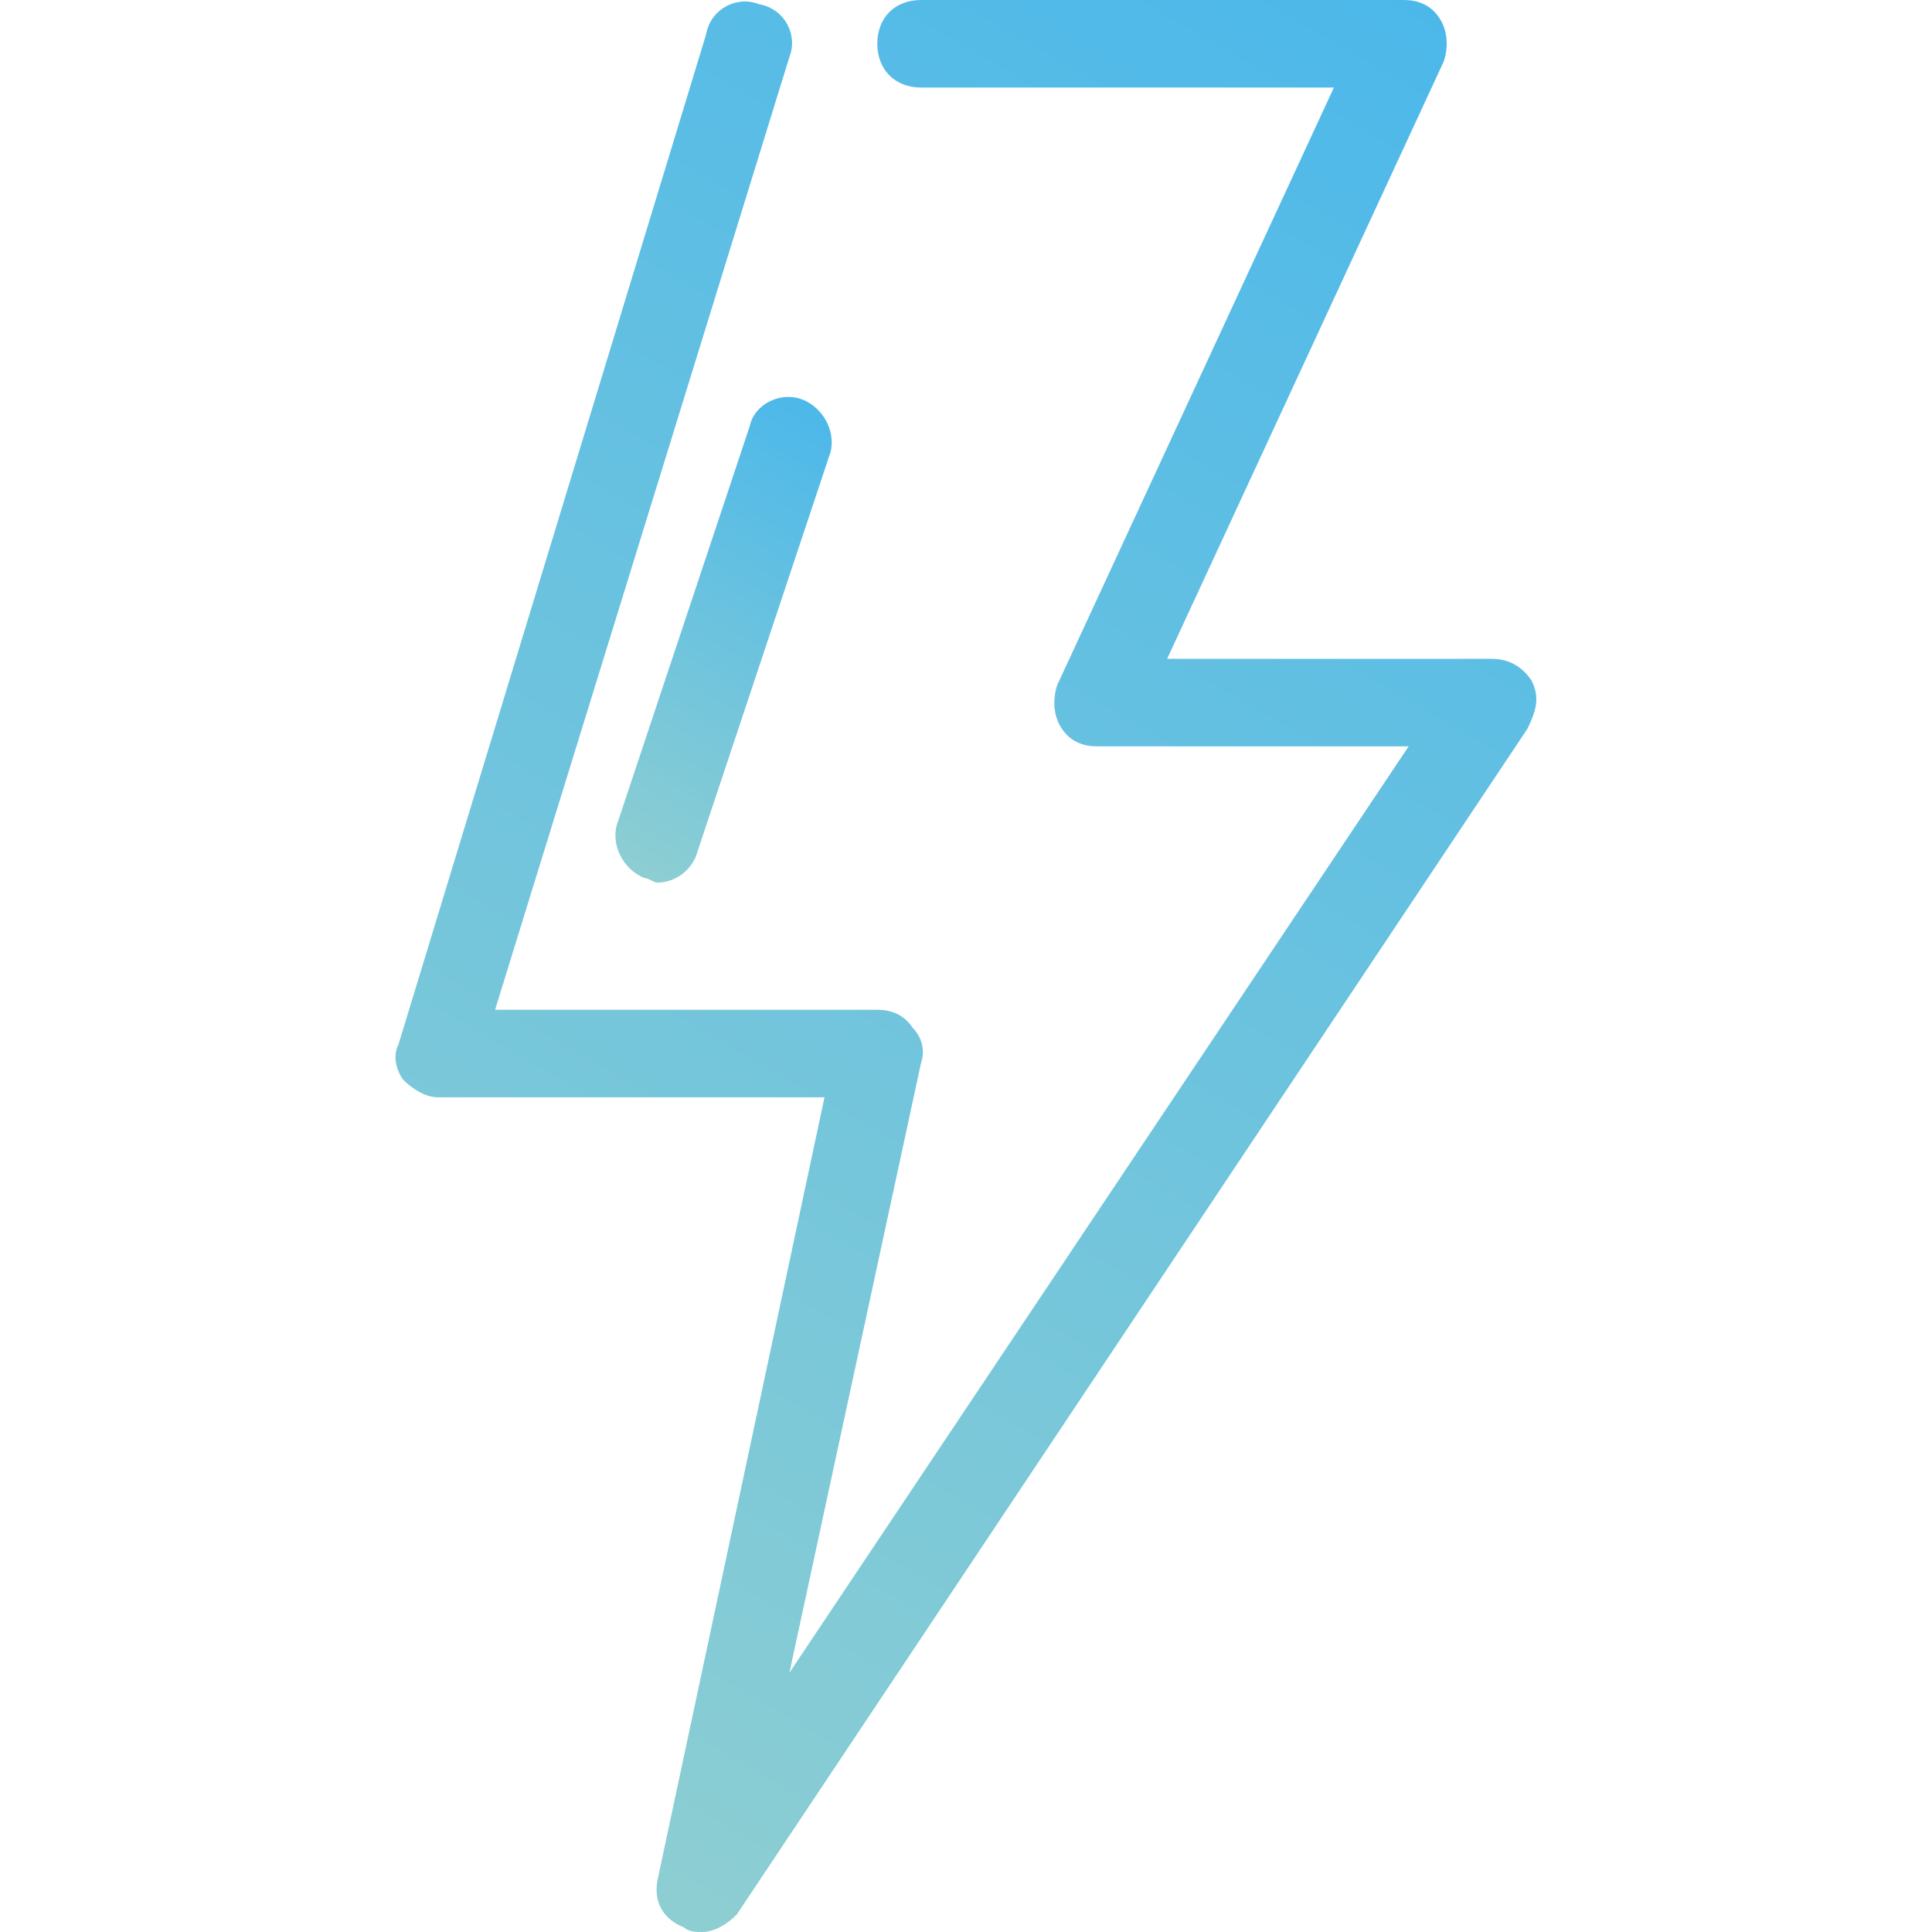
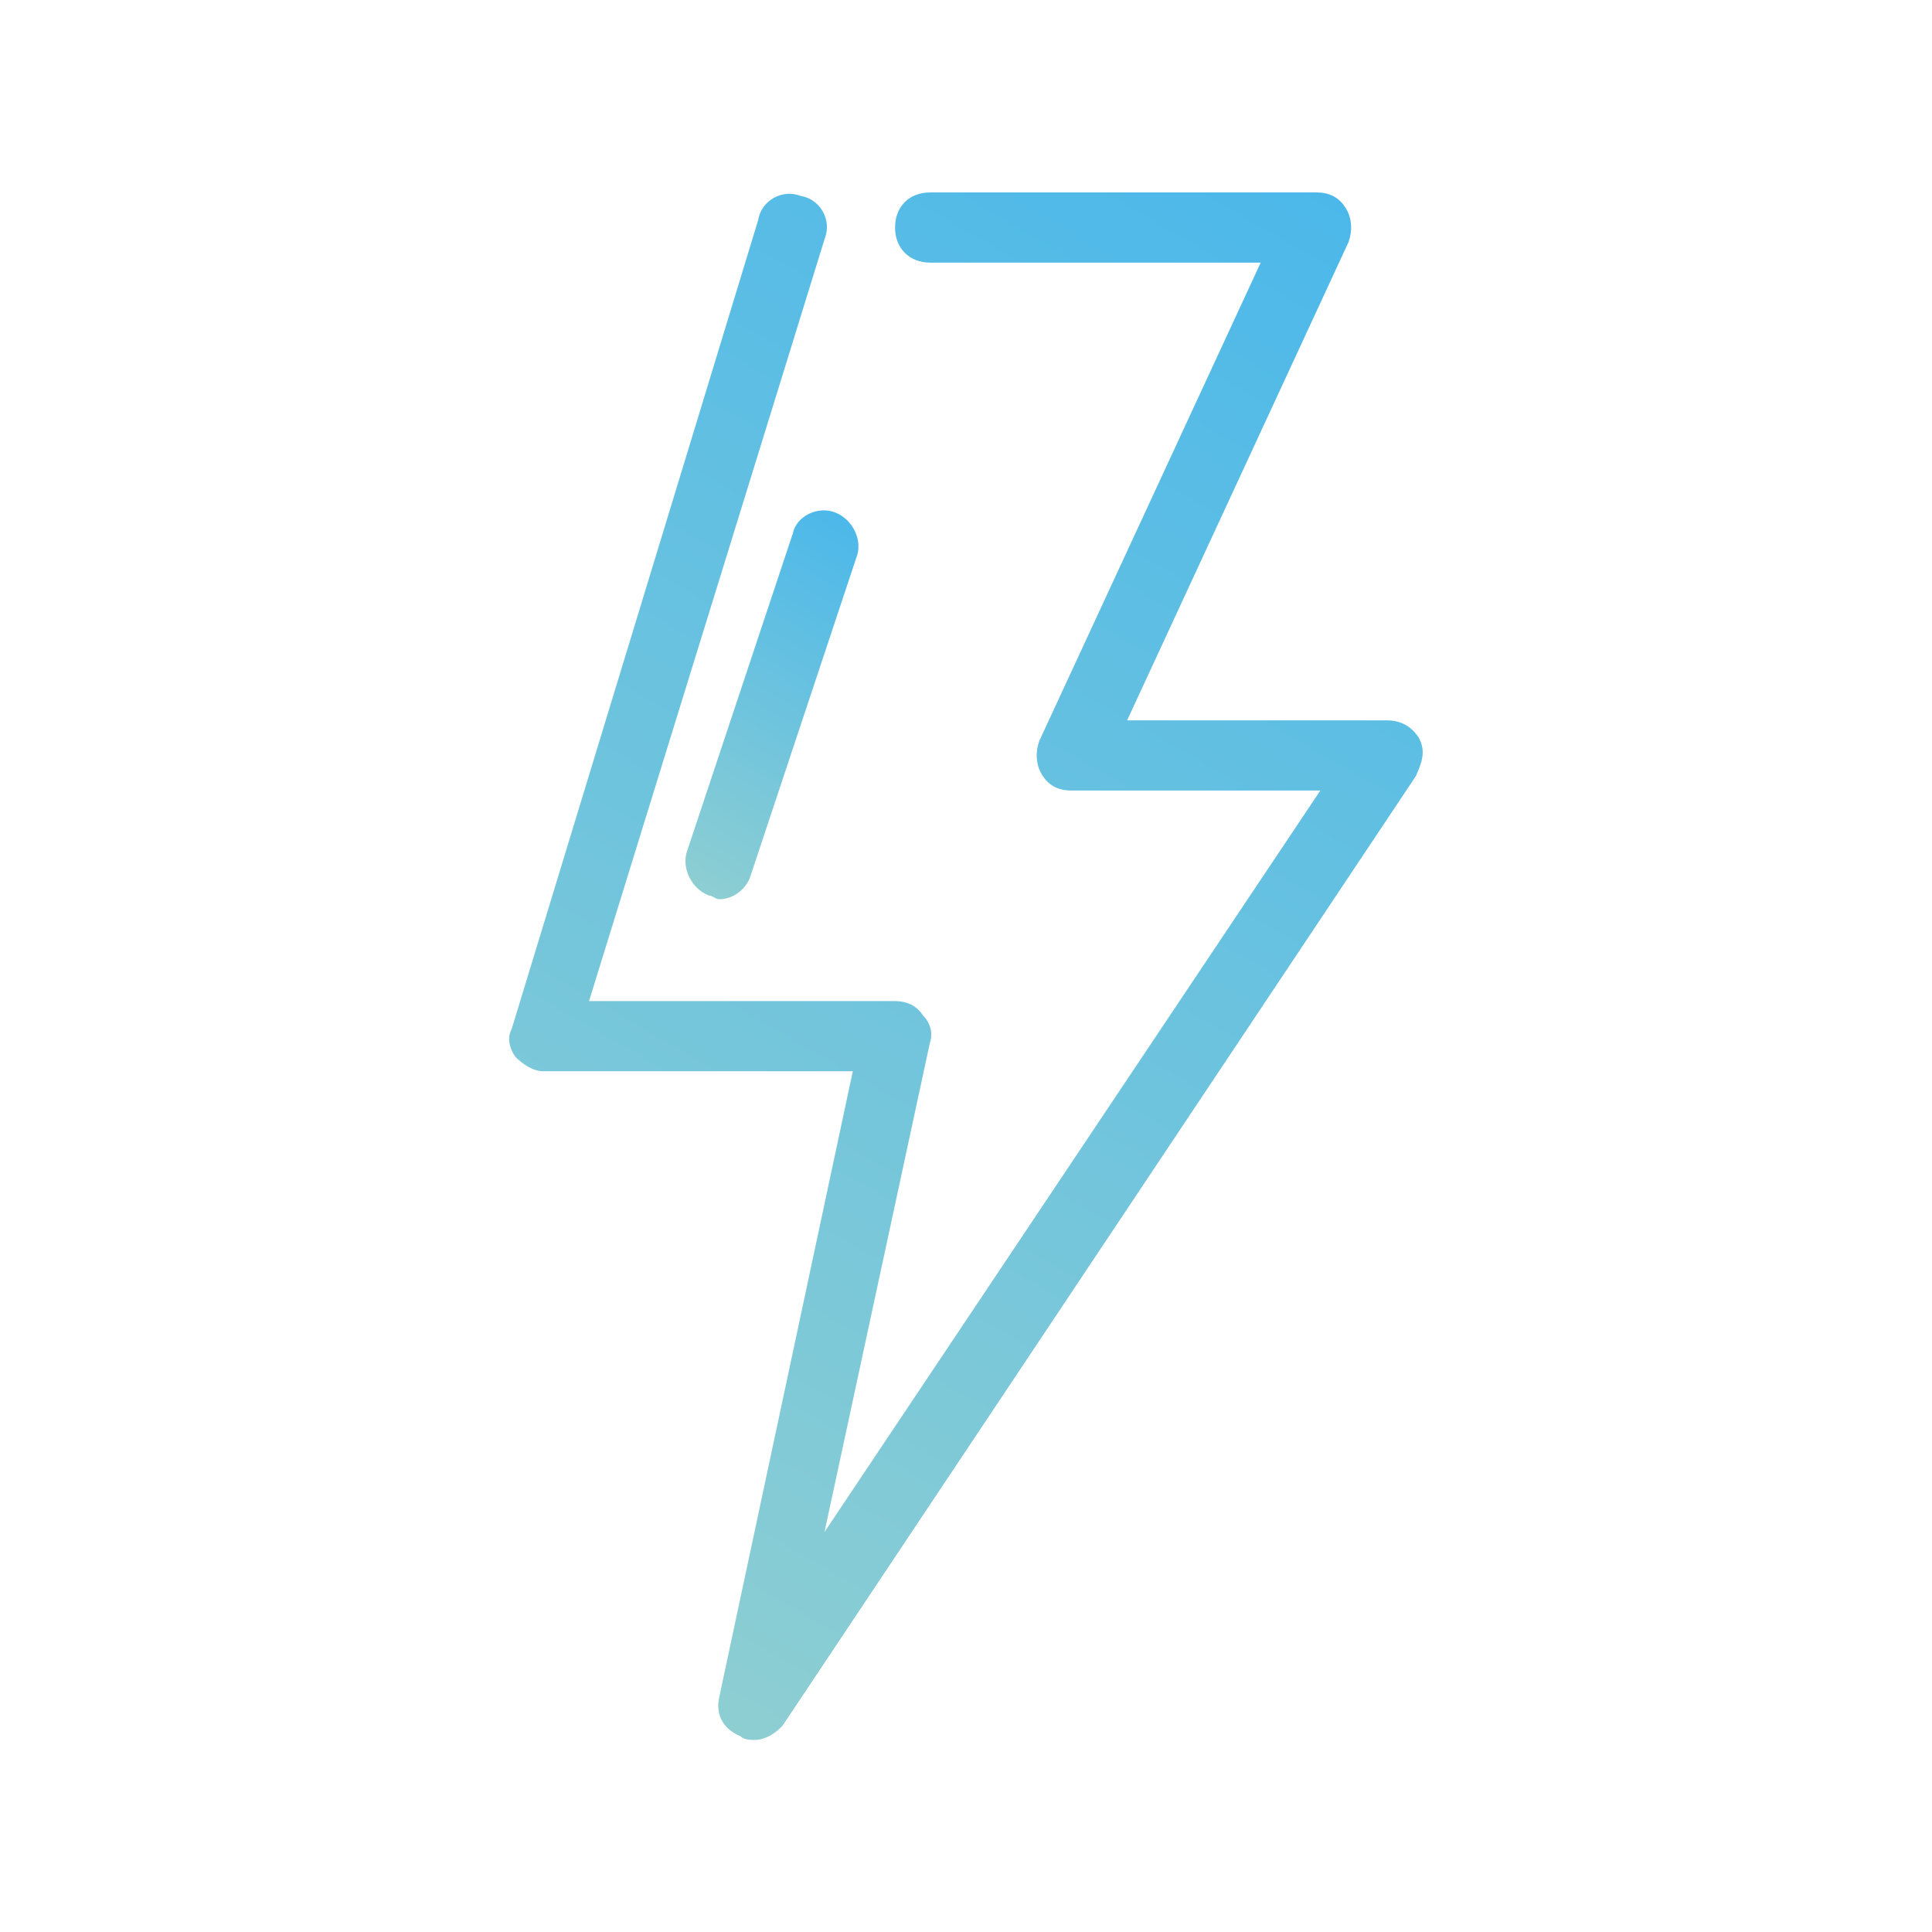
<svg xmlns="http://www.w3.org/2000/svg" version="1.1" id="Layer_1" x="0px" y="0px" viewBox="0 0 512 512" style="enable-background:new 0 0 512 512;" xml:space="preserve">
  <style type="text/css">
	.st0{fill:url(#SVGID_1_);}
	.st1{fill:url(#SVGID_2_);}
</style>
  <g>
    <g>
-       <linearGradient id="SVGID_1_" gradientUnits="userSpaceOnUse" x1="89.488" y1="458.027" x2="359.33" y2="-9.354">
+       <linearGradient id="SVGID_1_" gradientUnits="userSpaceOnUse" x1="122.687" y1="96.237" x2="338.748" y2="470.466" gradientTransform="matrix(1 0 0 -1 0 514)">
        <stop offset="0" style="stop-color:#8DCED2" />
        <stop offset="1" style="stop-color:#4CB8EA" />
      </linearGradient>
-       <path class="st0" d="M405.9,180.4c-2.3-3.5-5.8-5.8-10.5-5.8h-86.1l73.3-158.3c1.2-3.5,1.2-8.1-1.2-11.6c-2.3-3.5-5.8-4.7-9.3-4.7    h-128c-7,0-11.6,4.7-11.6,11.6s4.7,11.6,11.6,11.6h109.4l-73.3,158.3c-1.2,3.5-1.2,8.1,1.2,11.6c2.3,3.5,5.8,4.7,9.3,4.7h82.6    L209.2,443.3l34.9-161.7c1.2-3.5,0-7-2.3-9.3c-2.3-3.5-5.8-4.7-9.3-4.7H131.2l78-252.5c2.3-5.8-1.2-12.8-8.1-14    c-5.8-2.3-12.8,1.2-14,8.1l-81.5,267.6c-1.2,2.3-1.2,5.8,1.2,9.3c2.3,2.3,5.8,4.7,9.3,4.7h102.4L174.3,498    c-1.2,5.8,1.2,10.5,7,12.8c1.2,1.2,3.5,1.2,4.7,1.2c3.5,0,7-2.3,9.3-4.7l209.5-314.2C407,188.5,408.2,185,405.9,180.4z" />
+       <path class="st0" d="M376,195.5c-1.8-2.8-4.6-4.6-8.4-4.6h-68.9l58.7-126.8c1-2.8,1-6.5-1-9.3c-1.8-2.8-4.6-3.8-7.4-3.8H246.5    c-5.6,0-9.3,3.8-9.3,9.3s3.8,9.3,9.3,9.3h87.6l-58.7,126.8c-1,2.8-1,6.5,1,9.3c1.8,2.8,4.6,3.8,7.4,3.8h66.1L218.5,406l27.9-129.5    c1-2.8,0-5.6-1.8-7.4c-1.8-2.8-4.6-3.8-7.4-3.8h-81.1l62.5-202.2c1.8-4.6-1-10.3-6.5-11.2c-4.6-1.8-10.3,1-11.2,6.5l-65.3,214.3    c-1,1.8-1,4.6,1,7.4c1.8,1.8,4.6,3.8,7.4,3.8h82l-35.4,165.9c-1,4.6,1,8.4,5.6,10.3c1,1,2.8,1,3.8,1c2.8,0,5.6-1.8,7.4-3.8    l167.8-251.6C376.9,201.9,377.9,199.1,376,195.5z" />
    </g>
  </g>
  <g>
    <g>
-       <linearGradient id="SVGID_2_" gradientUnits="userSpaceOnUse" x1="158.958" y1="226.024" x2="224.47" y2="112.554">
+       <linearGradient id="SVGID_2_" gradientUnits="userSpaceOnUse" x1="178.307" y1="282.01" x2="230.759" y2="372.86" gradientTransform="matrix(1 0 0 -1 0 514)">
        <stop offset="0" style="stop-color:#8DCED2" />
        <stop offset="1" style="stop-color:#4CB8EA" />
      </linearGradient>
-       <path class="st1" d="M212.7,105.9c-5.8-2.3-12.8,1.2-14,7l-34.9,104.7c-2.3,5.8,1.2,12.8,7,15.1c1.2,0,2.3,1.2,3.5,1.2    c4.7,0,9.3-3.5,10.5-8.1L219.7,121C222,115.2,218.5,108.2,212.7,105.9z" />
+       <path class="st1" d="M221.3,135.8c-4.6-1.8-10.3,1-11.2,5.6l-27.9,83.8c-1.8,4.6,1,10.3,5.6,12.1c1,0,1.8,1,2.8,1    c3.8,0,7.4-2.8,8.4-6.5l27.9-83.9C228.8,143.3,226,137.6,221.3,135.8z" />
    </g>
  </g>
</svg>
